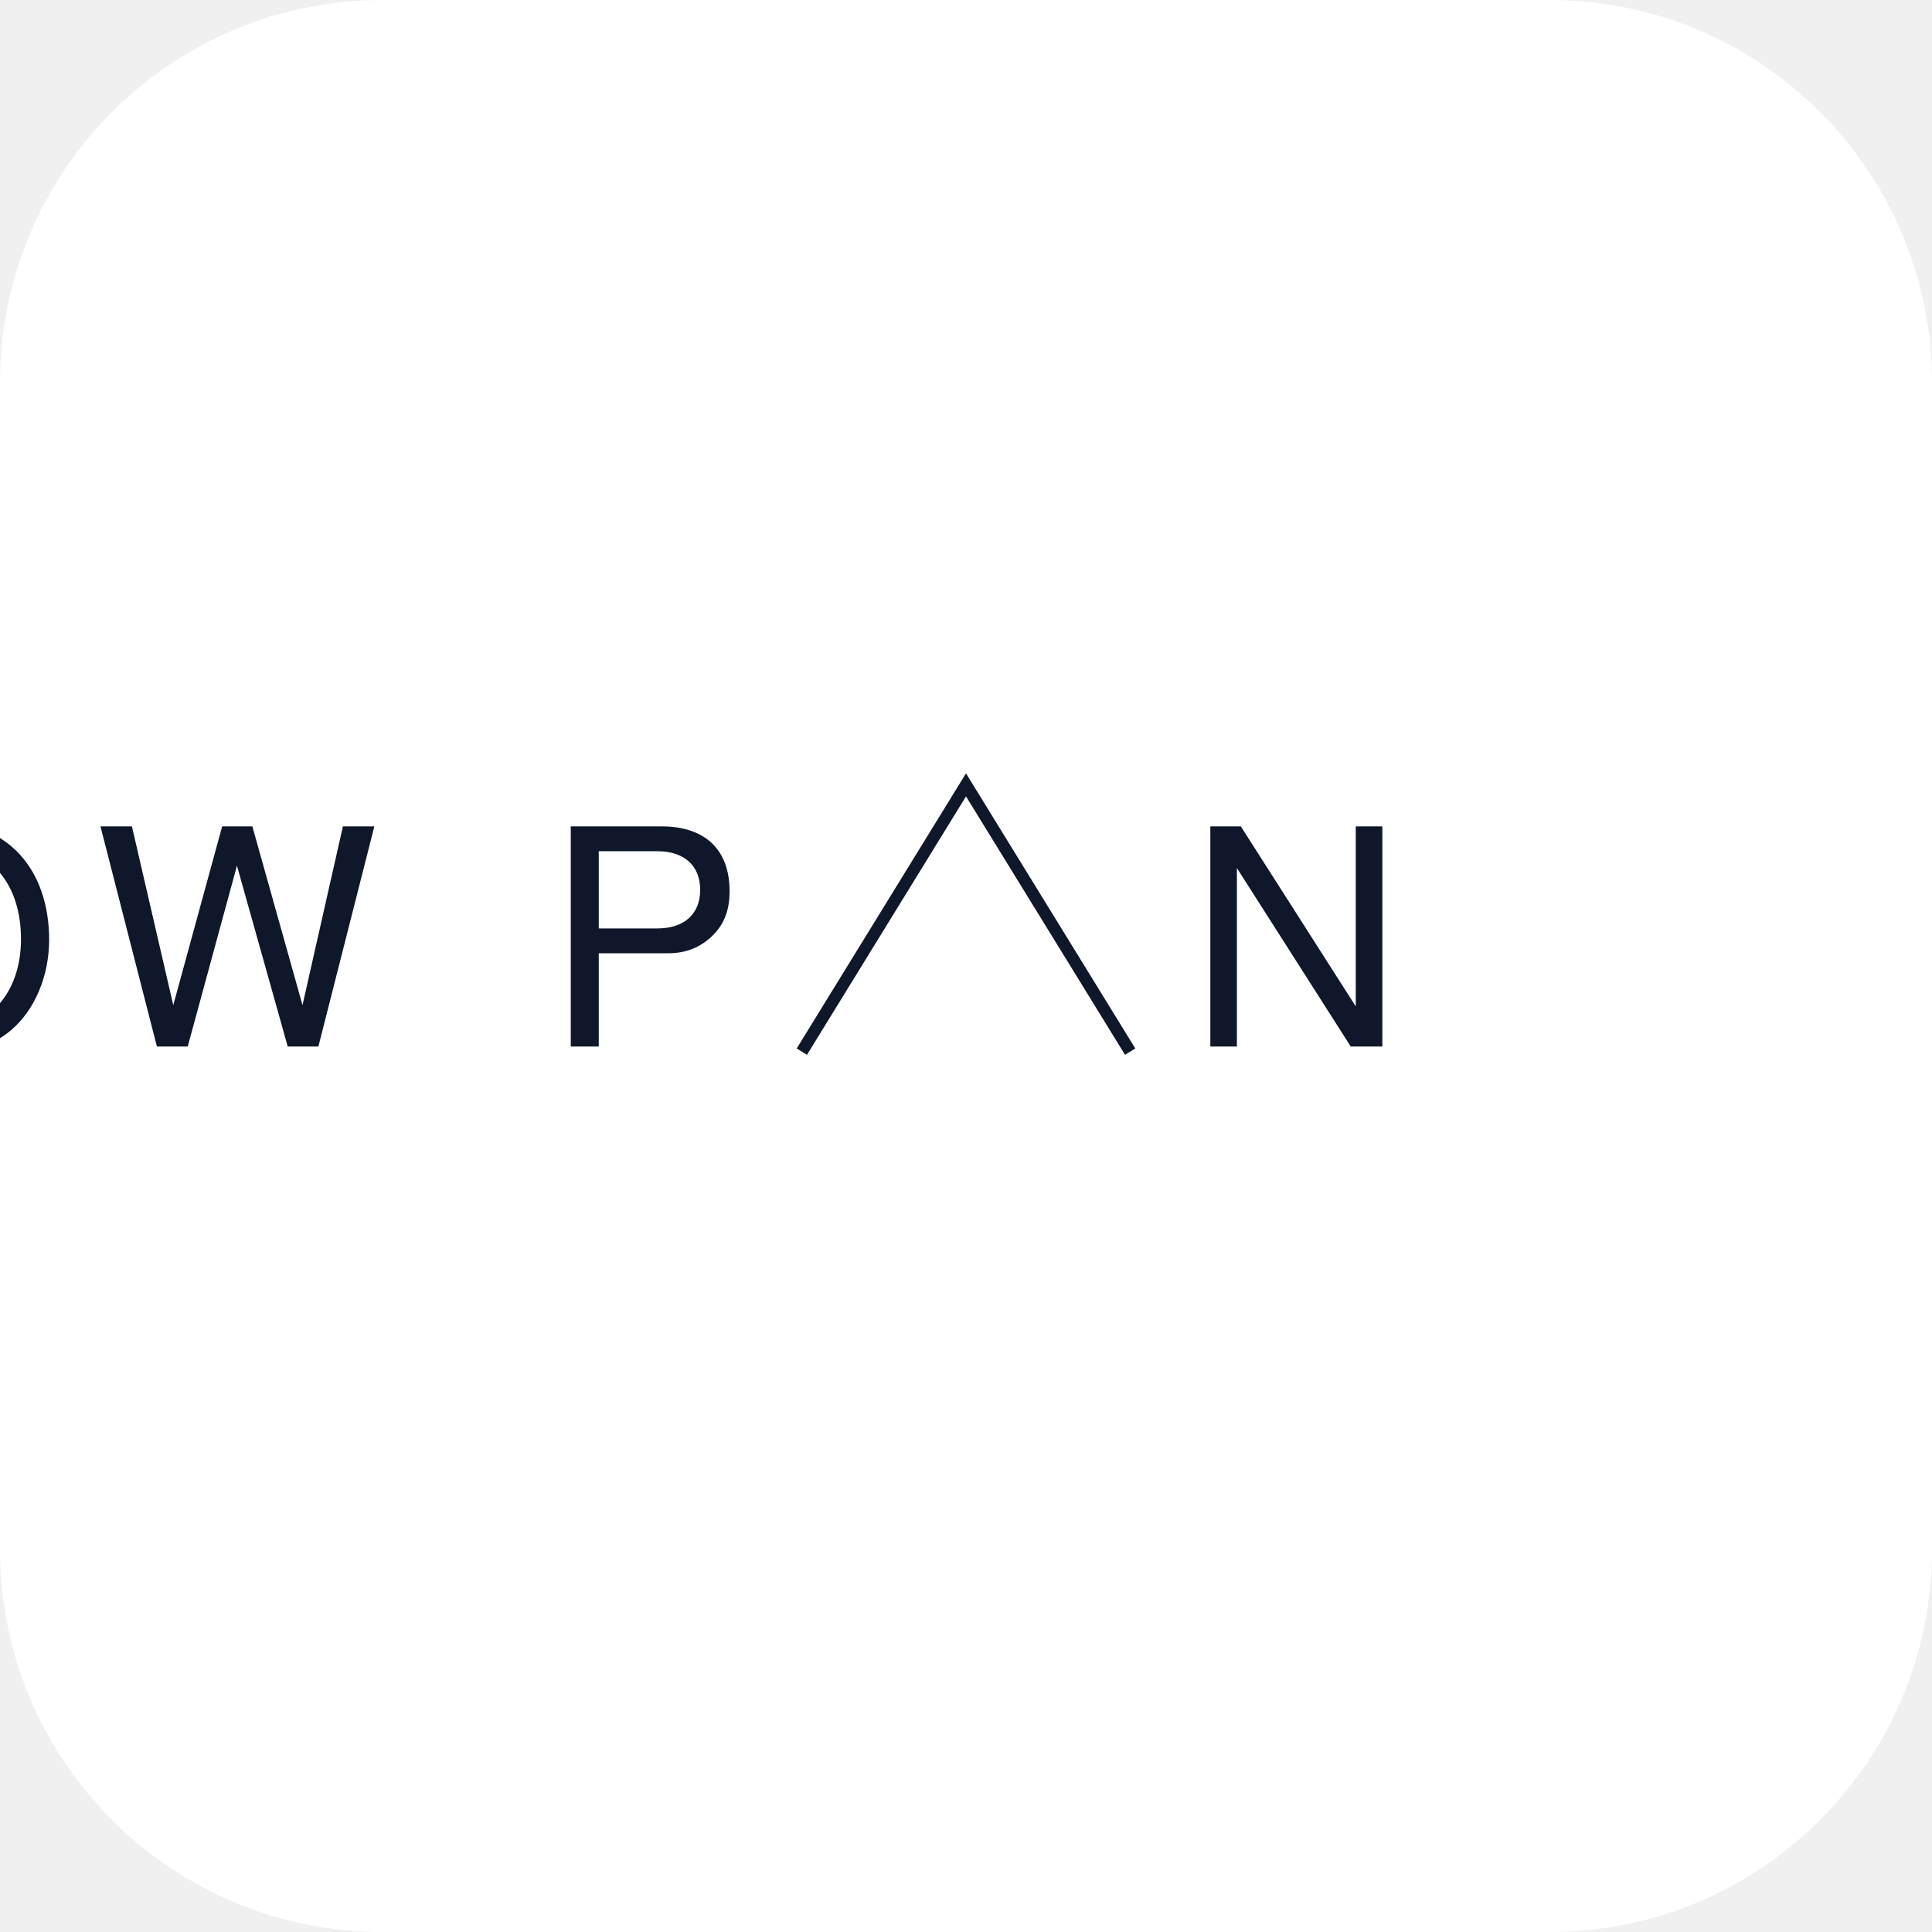
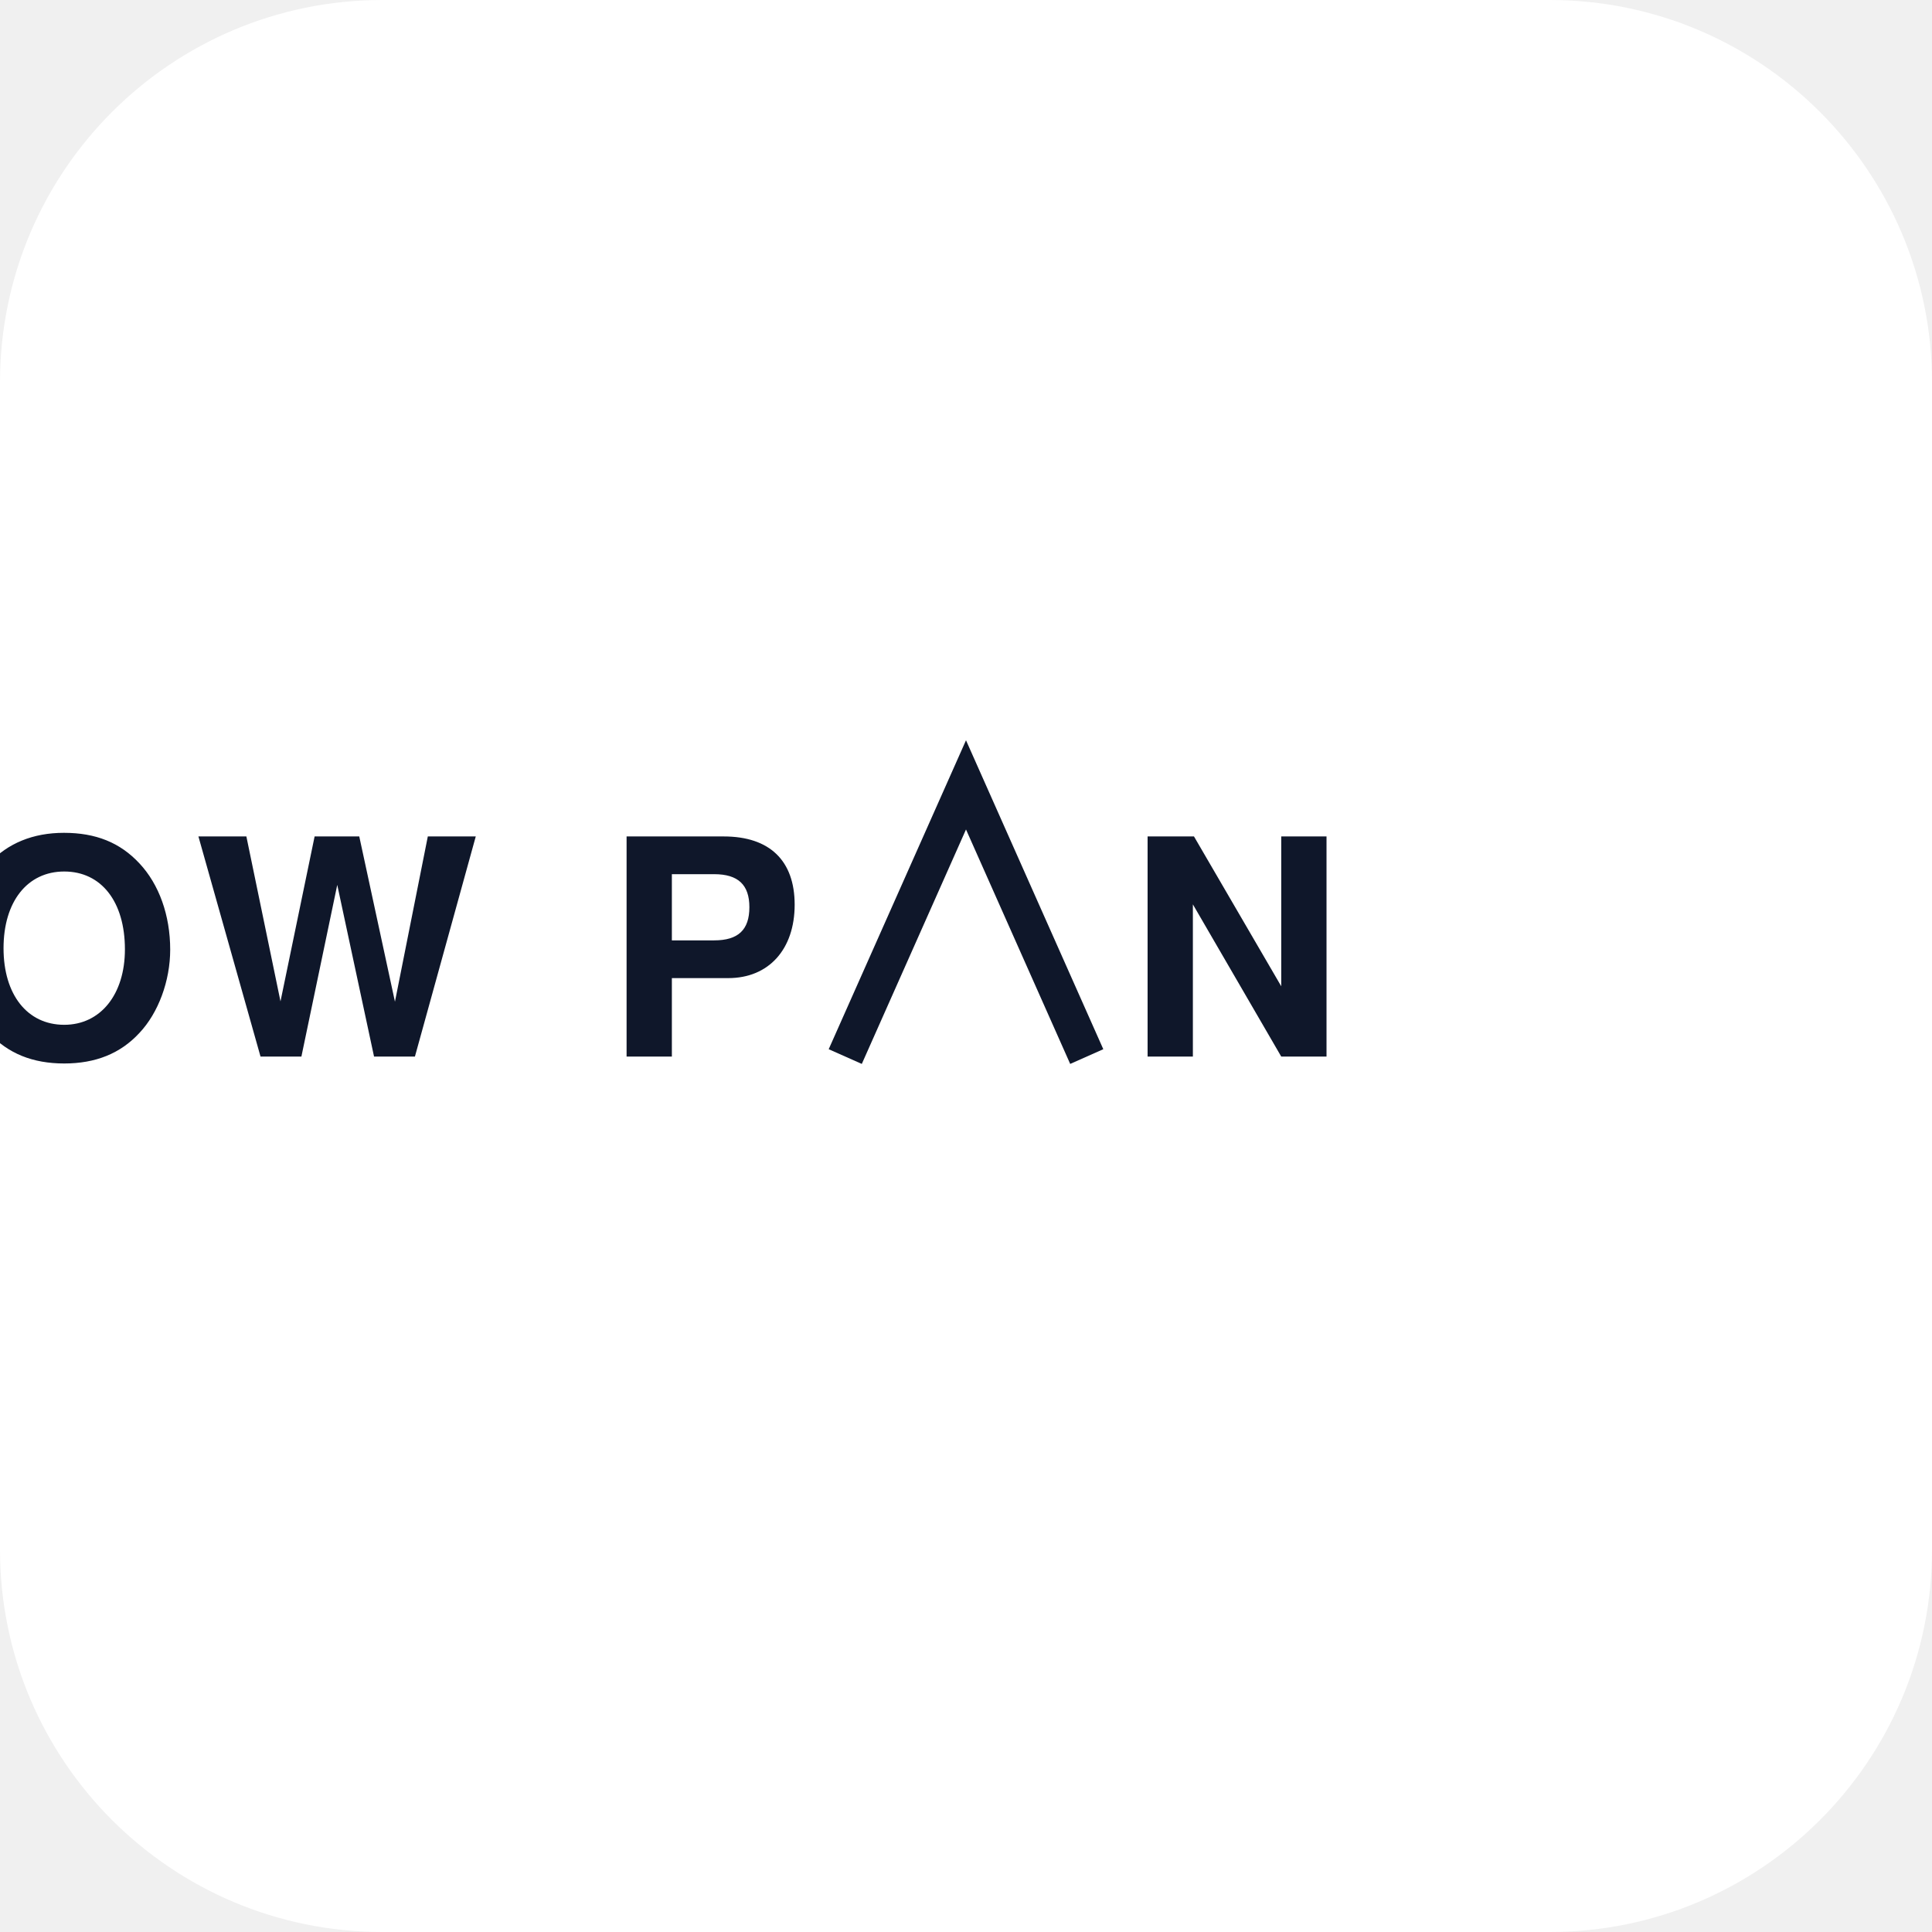
<svg xmlns="http://www.w3.org/2000/svg" viewBox="0 0 192 192">
  <rect width="192" height="192" rx="38" fill="#ffffff" />
  <g fill="#0f172a">
-     <text x="74" y="104" text-anchor="end" font-family="'Helvetica Neue', Helvetica, Arial, sans-serif" font-weight="100" font-size="30" letter-spacing="4">SNOW P</text>
-     <text x="118" y="104" text-anchor="start" font-family="'Helvetica Neue', Helvetica, Arial, sans-serif" font-weight="100" font-size="30" letter-spacing="4">N</text>
+     <text x="80" y="105" text-anchor="end" font-family="'Helvetica Neue', Helvetica, Arial, sans-serif" font-weight="700" font-size="30" letter-spacing="2">SNOW P</text>
+     <text x="112" y="105" text-anchor="start" font-family="'Helvetica Neue', Helvetica, Arial, sans-serif" font-weight="700" font-size="30" letter-spacing="2">N</text>
  </g>
-   <polyline points="80,104 96,78 112,104" stroke="#0f172a" stroke-width="1.2" fill="none" stroke-linecap="square" stroke-linejoin="miter" />
+   <polyline points="84,105 96,78 108,105" stroke="#0f172a" stroke-width="3.6" fill="none" stroke-linecap="butt" stroke-linejoin="miter" />
</svg>
